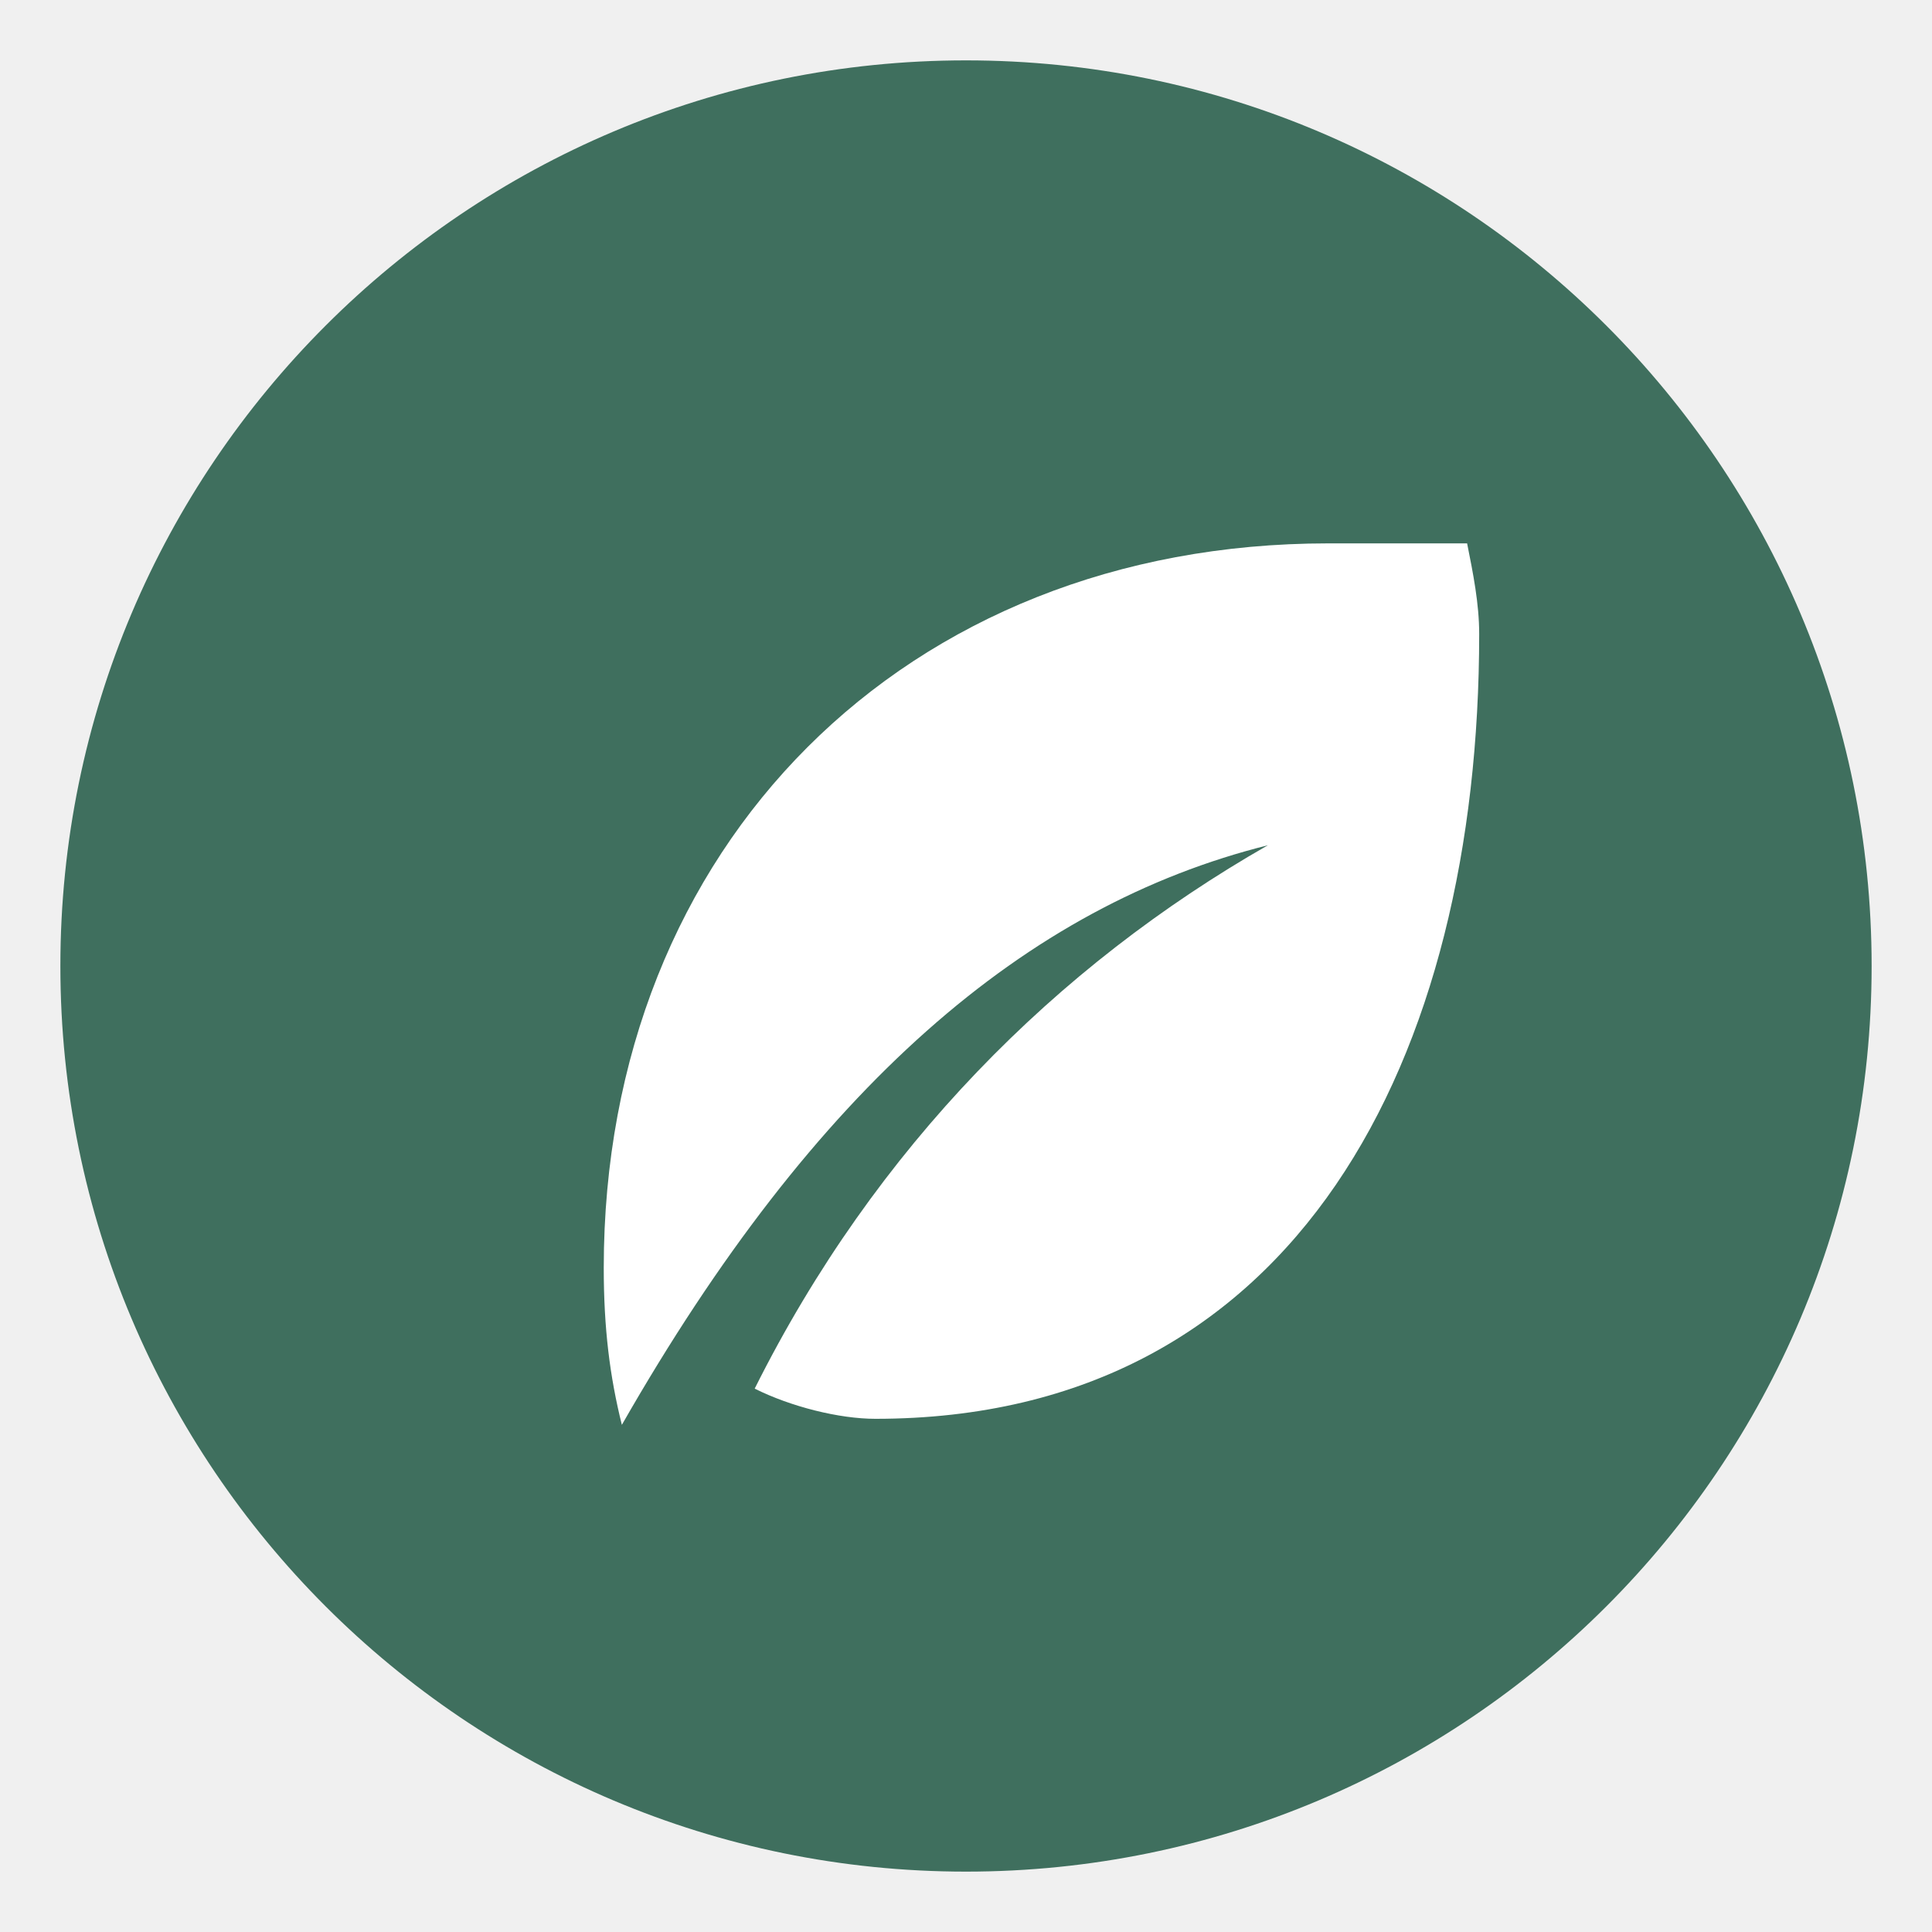
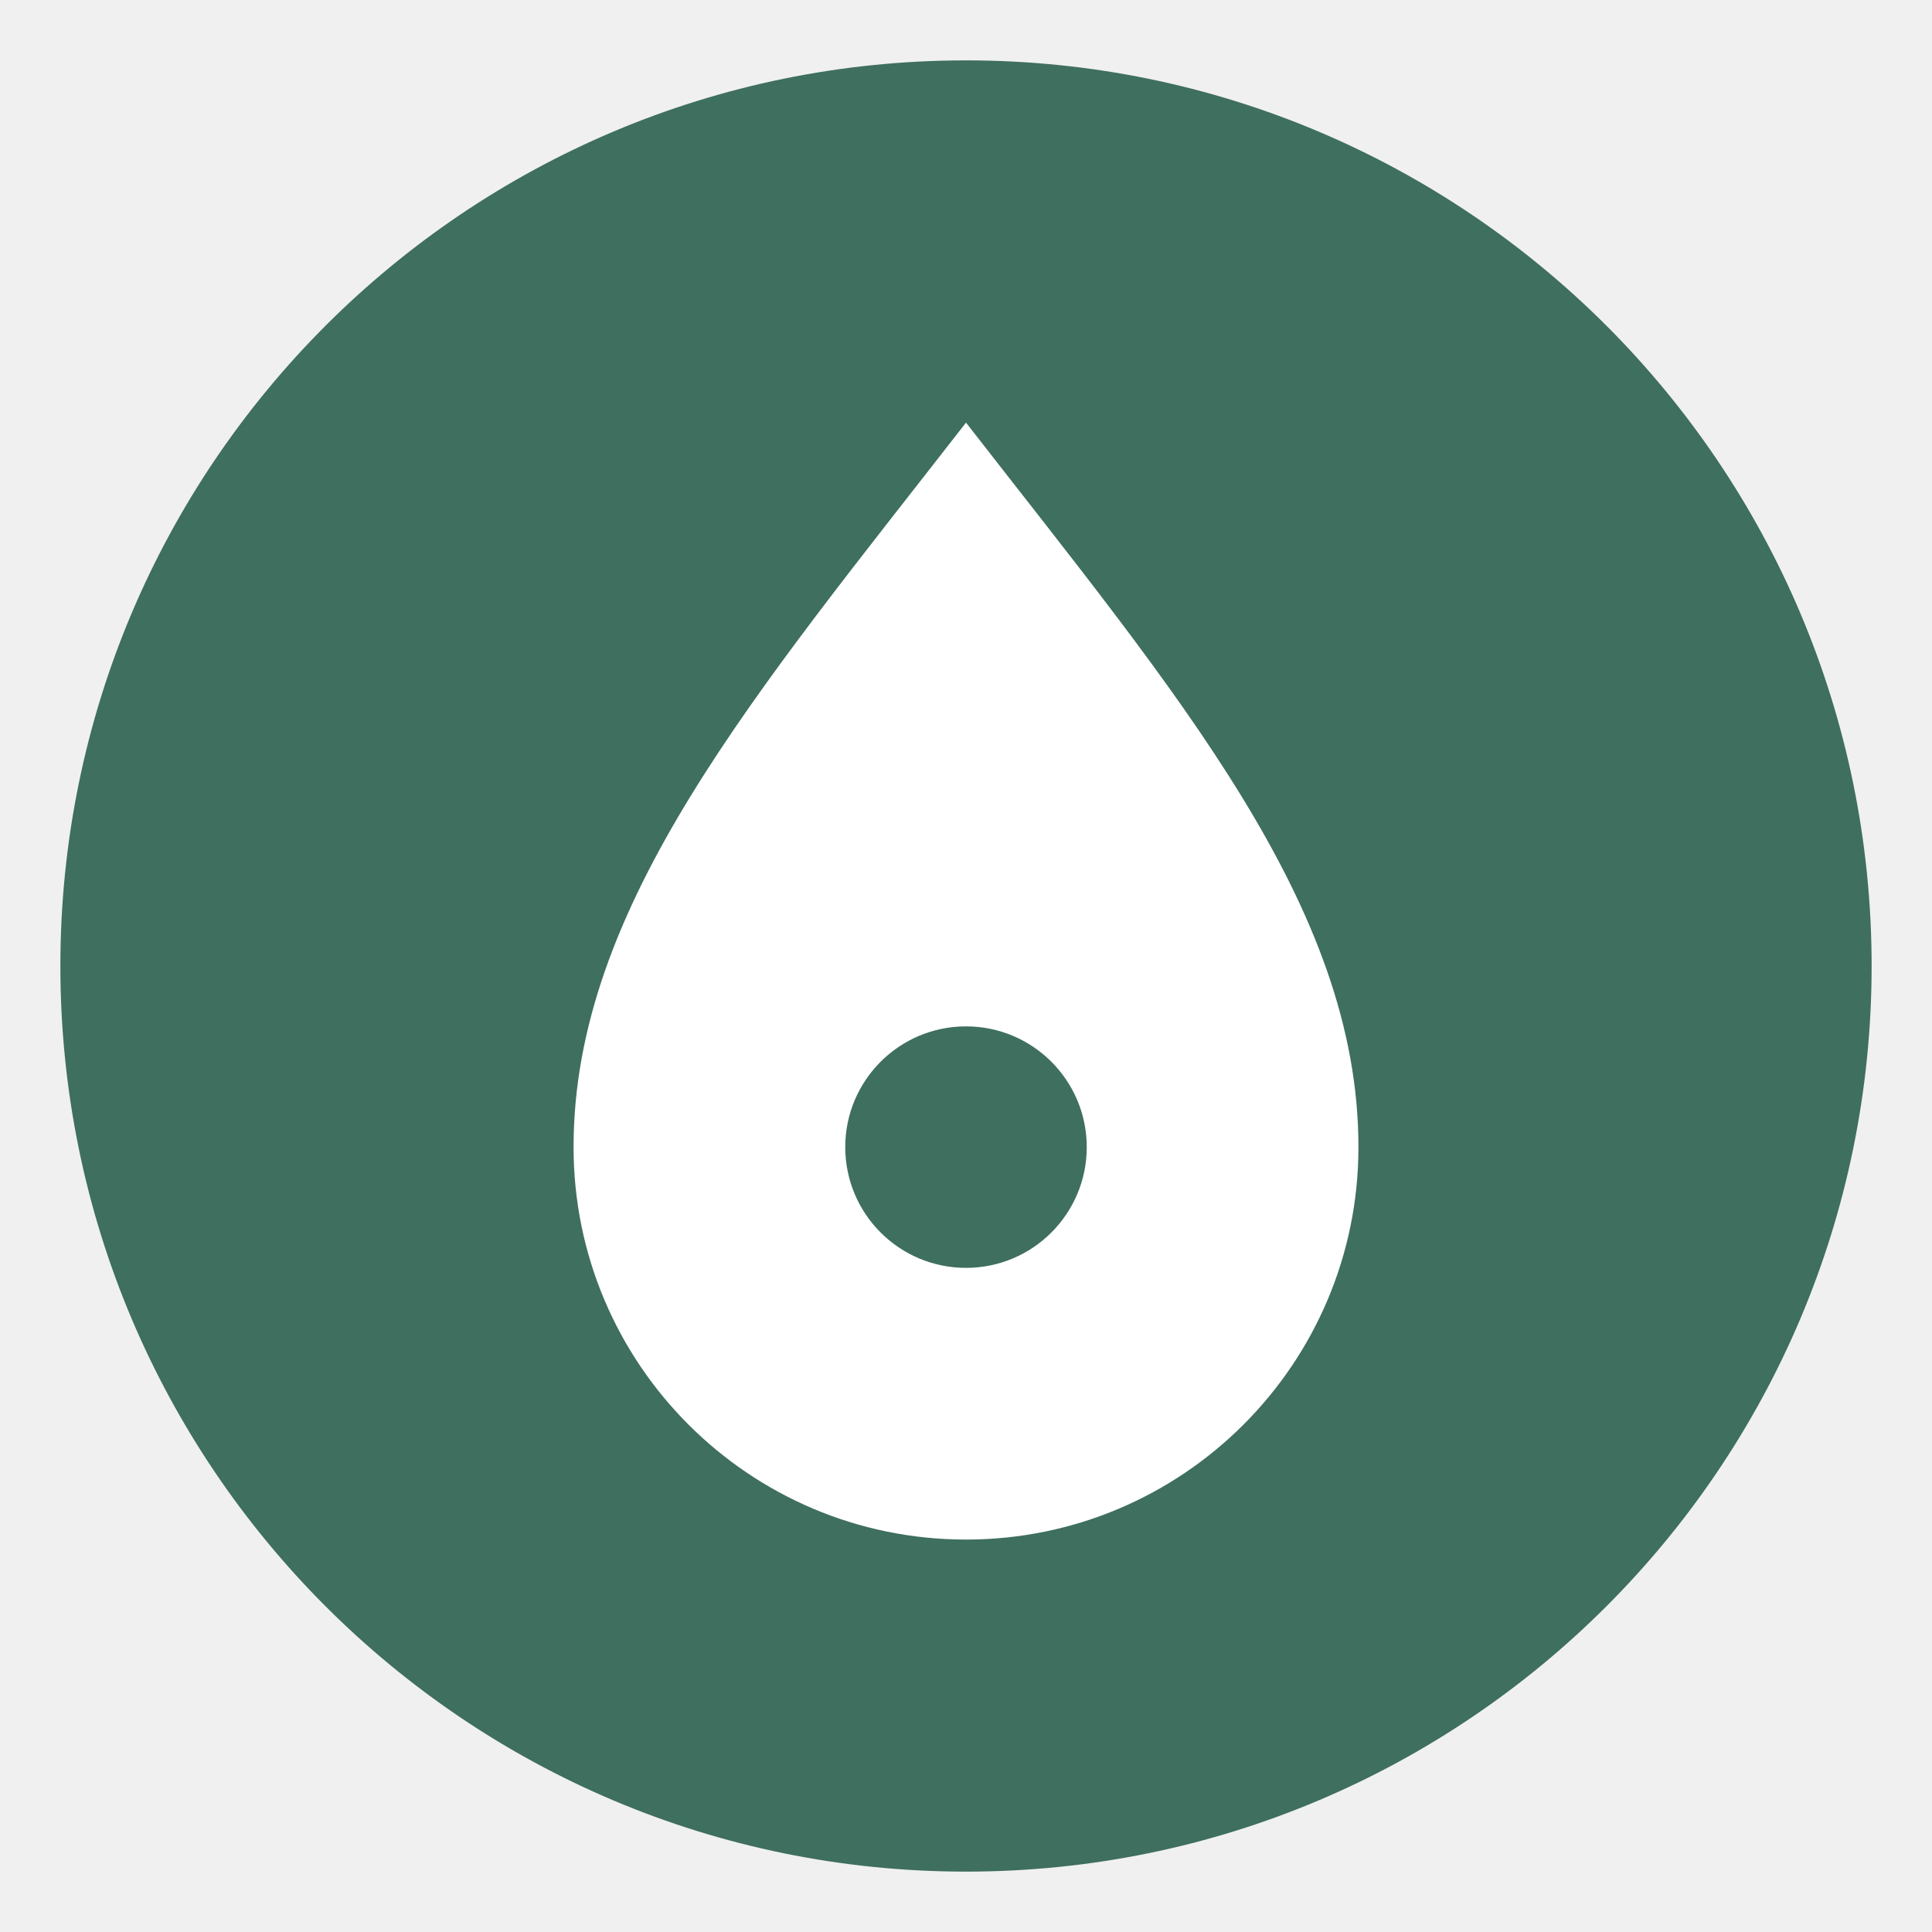
<svg xmlns="http://www.w3.org/2000/svg" viewBox="0 0 64 64" width="64" height="64">
  <circle cx="32" cy="32" r="30" fill="#3f6f5e" />
-   <path d="M44 18c-14 0-24 10-24 24 0 2 .2 3.6.6 5.2C27 36 34 30 42 28c-7 4-13 10-17 18 1.2.6 2.8 1 4 1 14 0 20-12 20-26 0-1-.2-2-.4-3z" fill="#ffffff" />
+   <path d="M32 14c-7 9-13 16-13 24a13 13 0 0 0 26 0c0-8-6-15-13-24z" fill="#ffffff" />
+   <circle cx="32" cy="38" r="4" fill="#3f6f5e" />
</svg>
